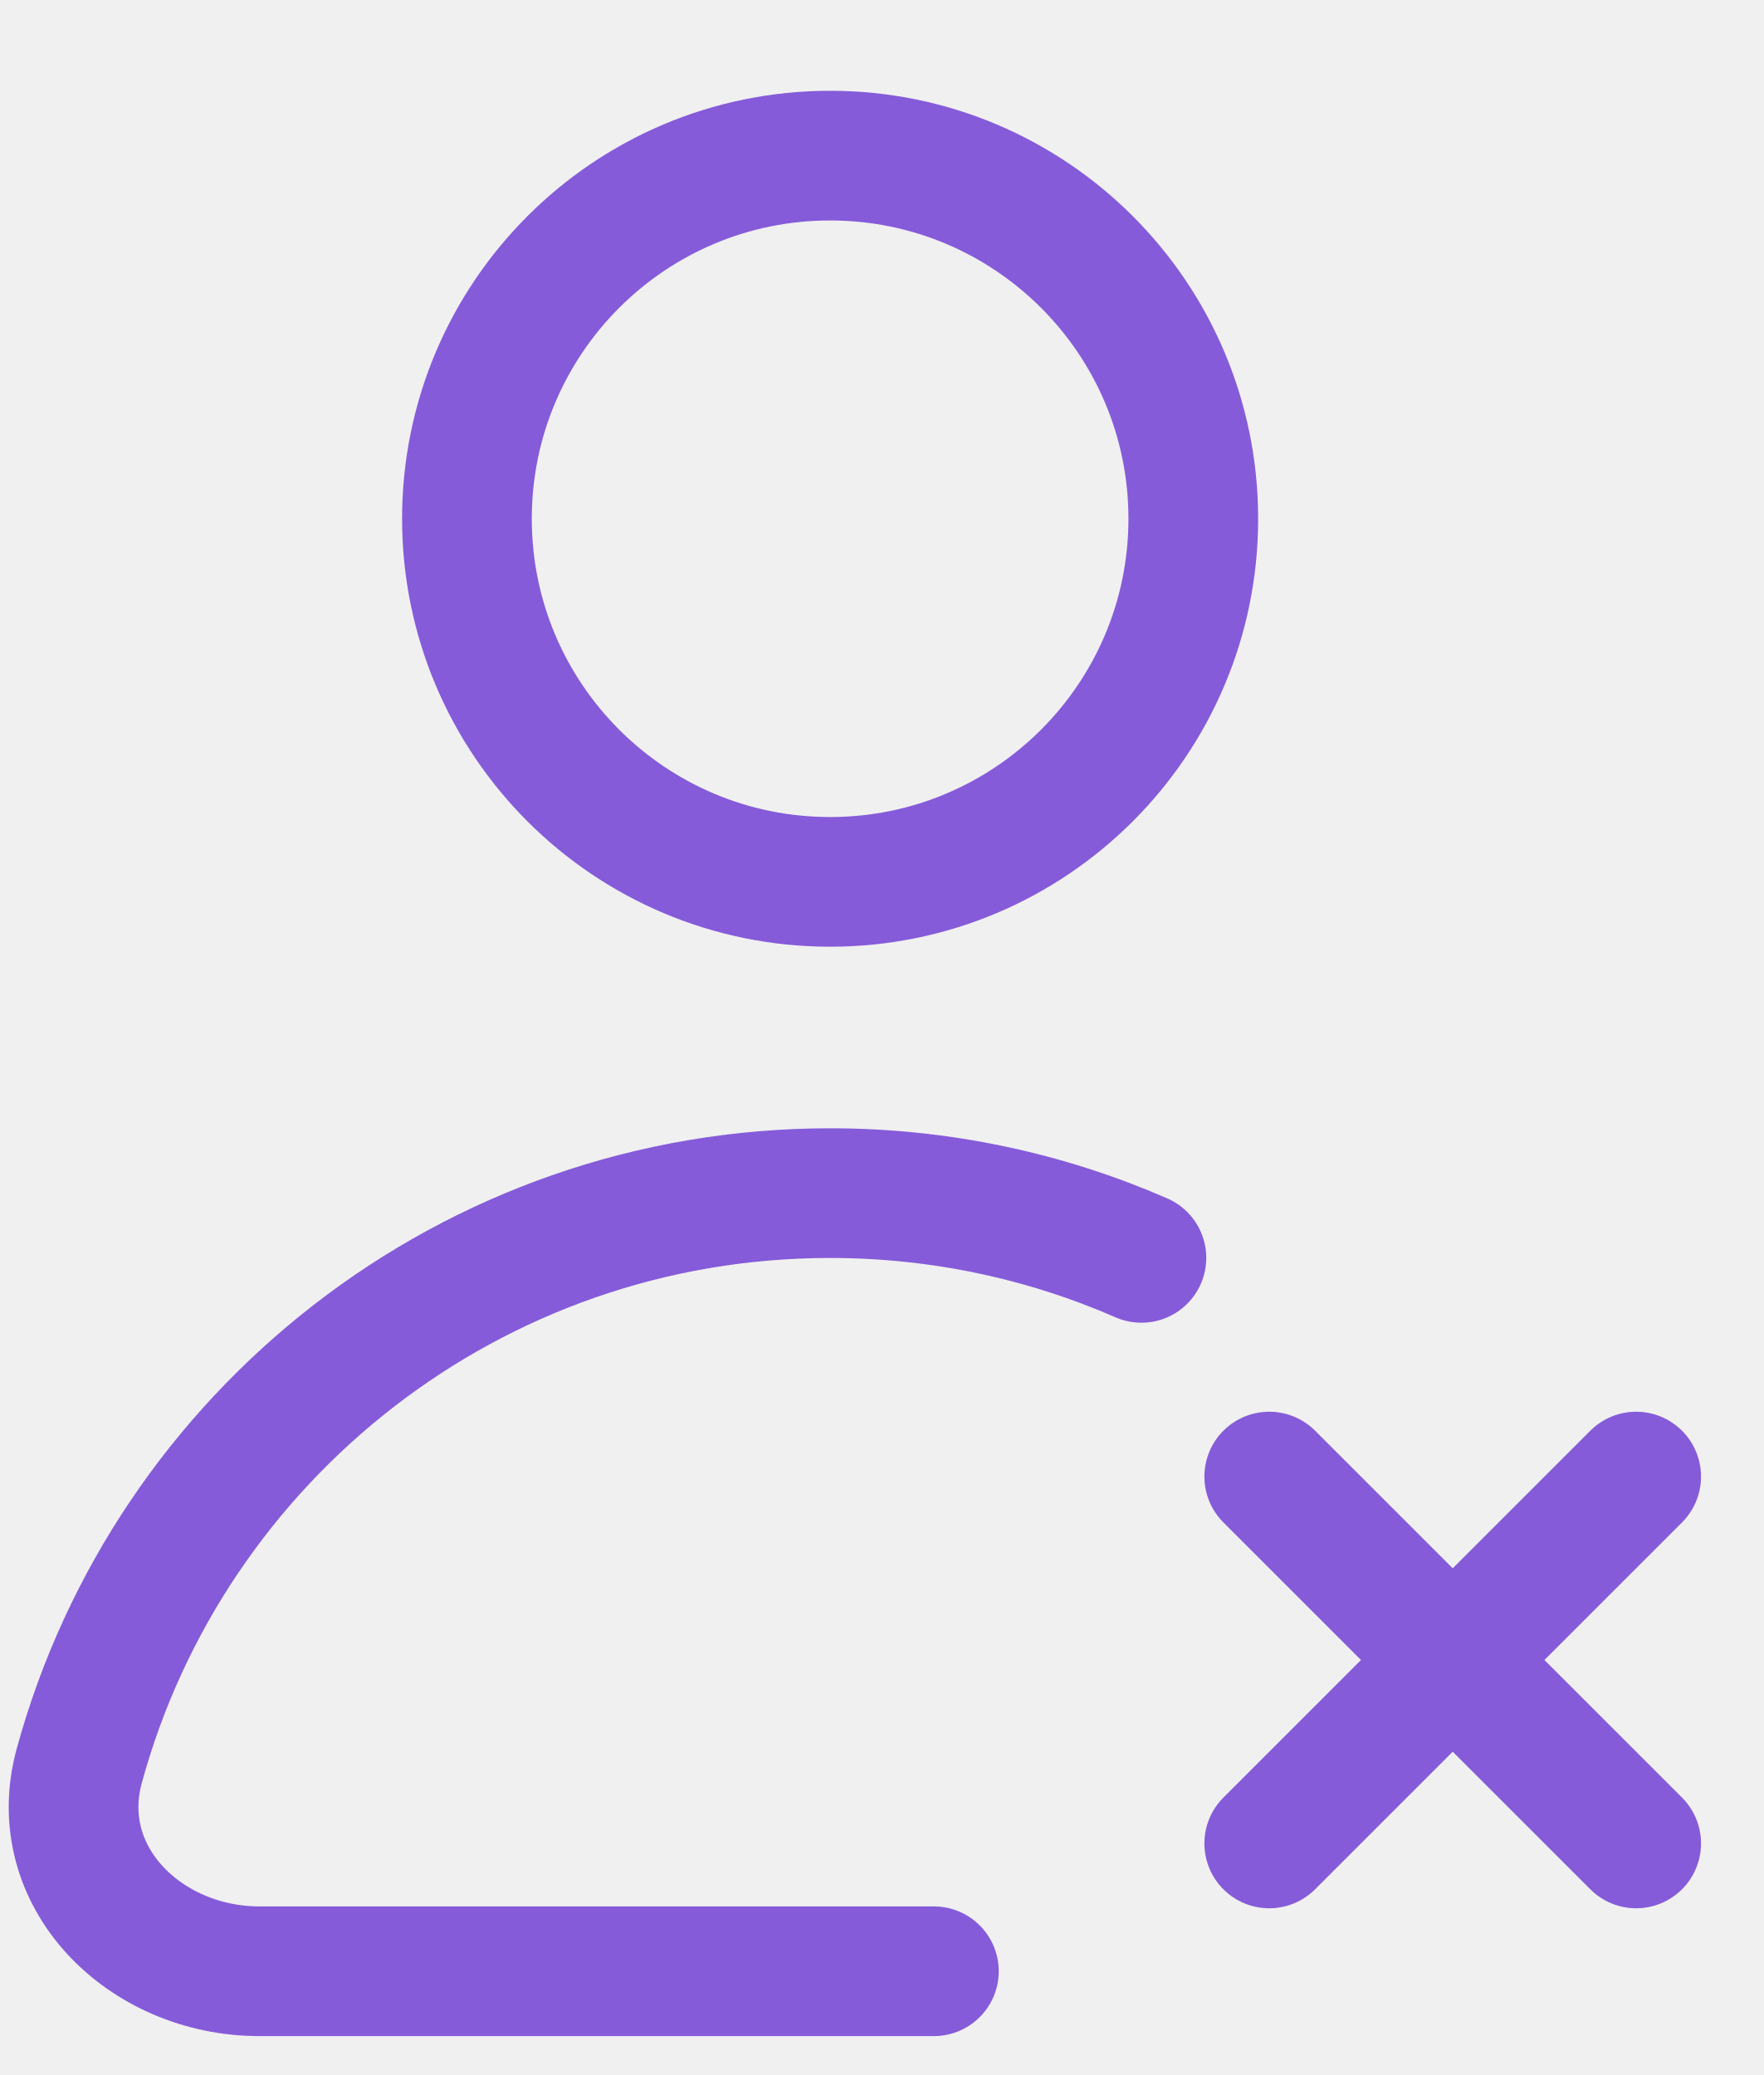
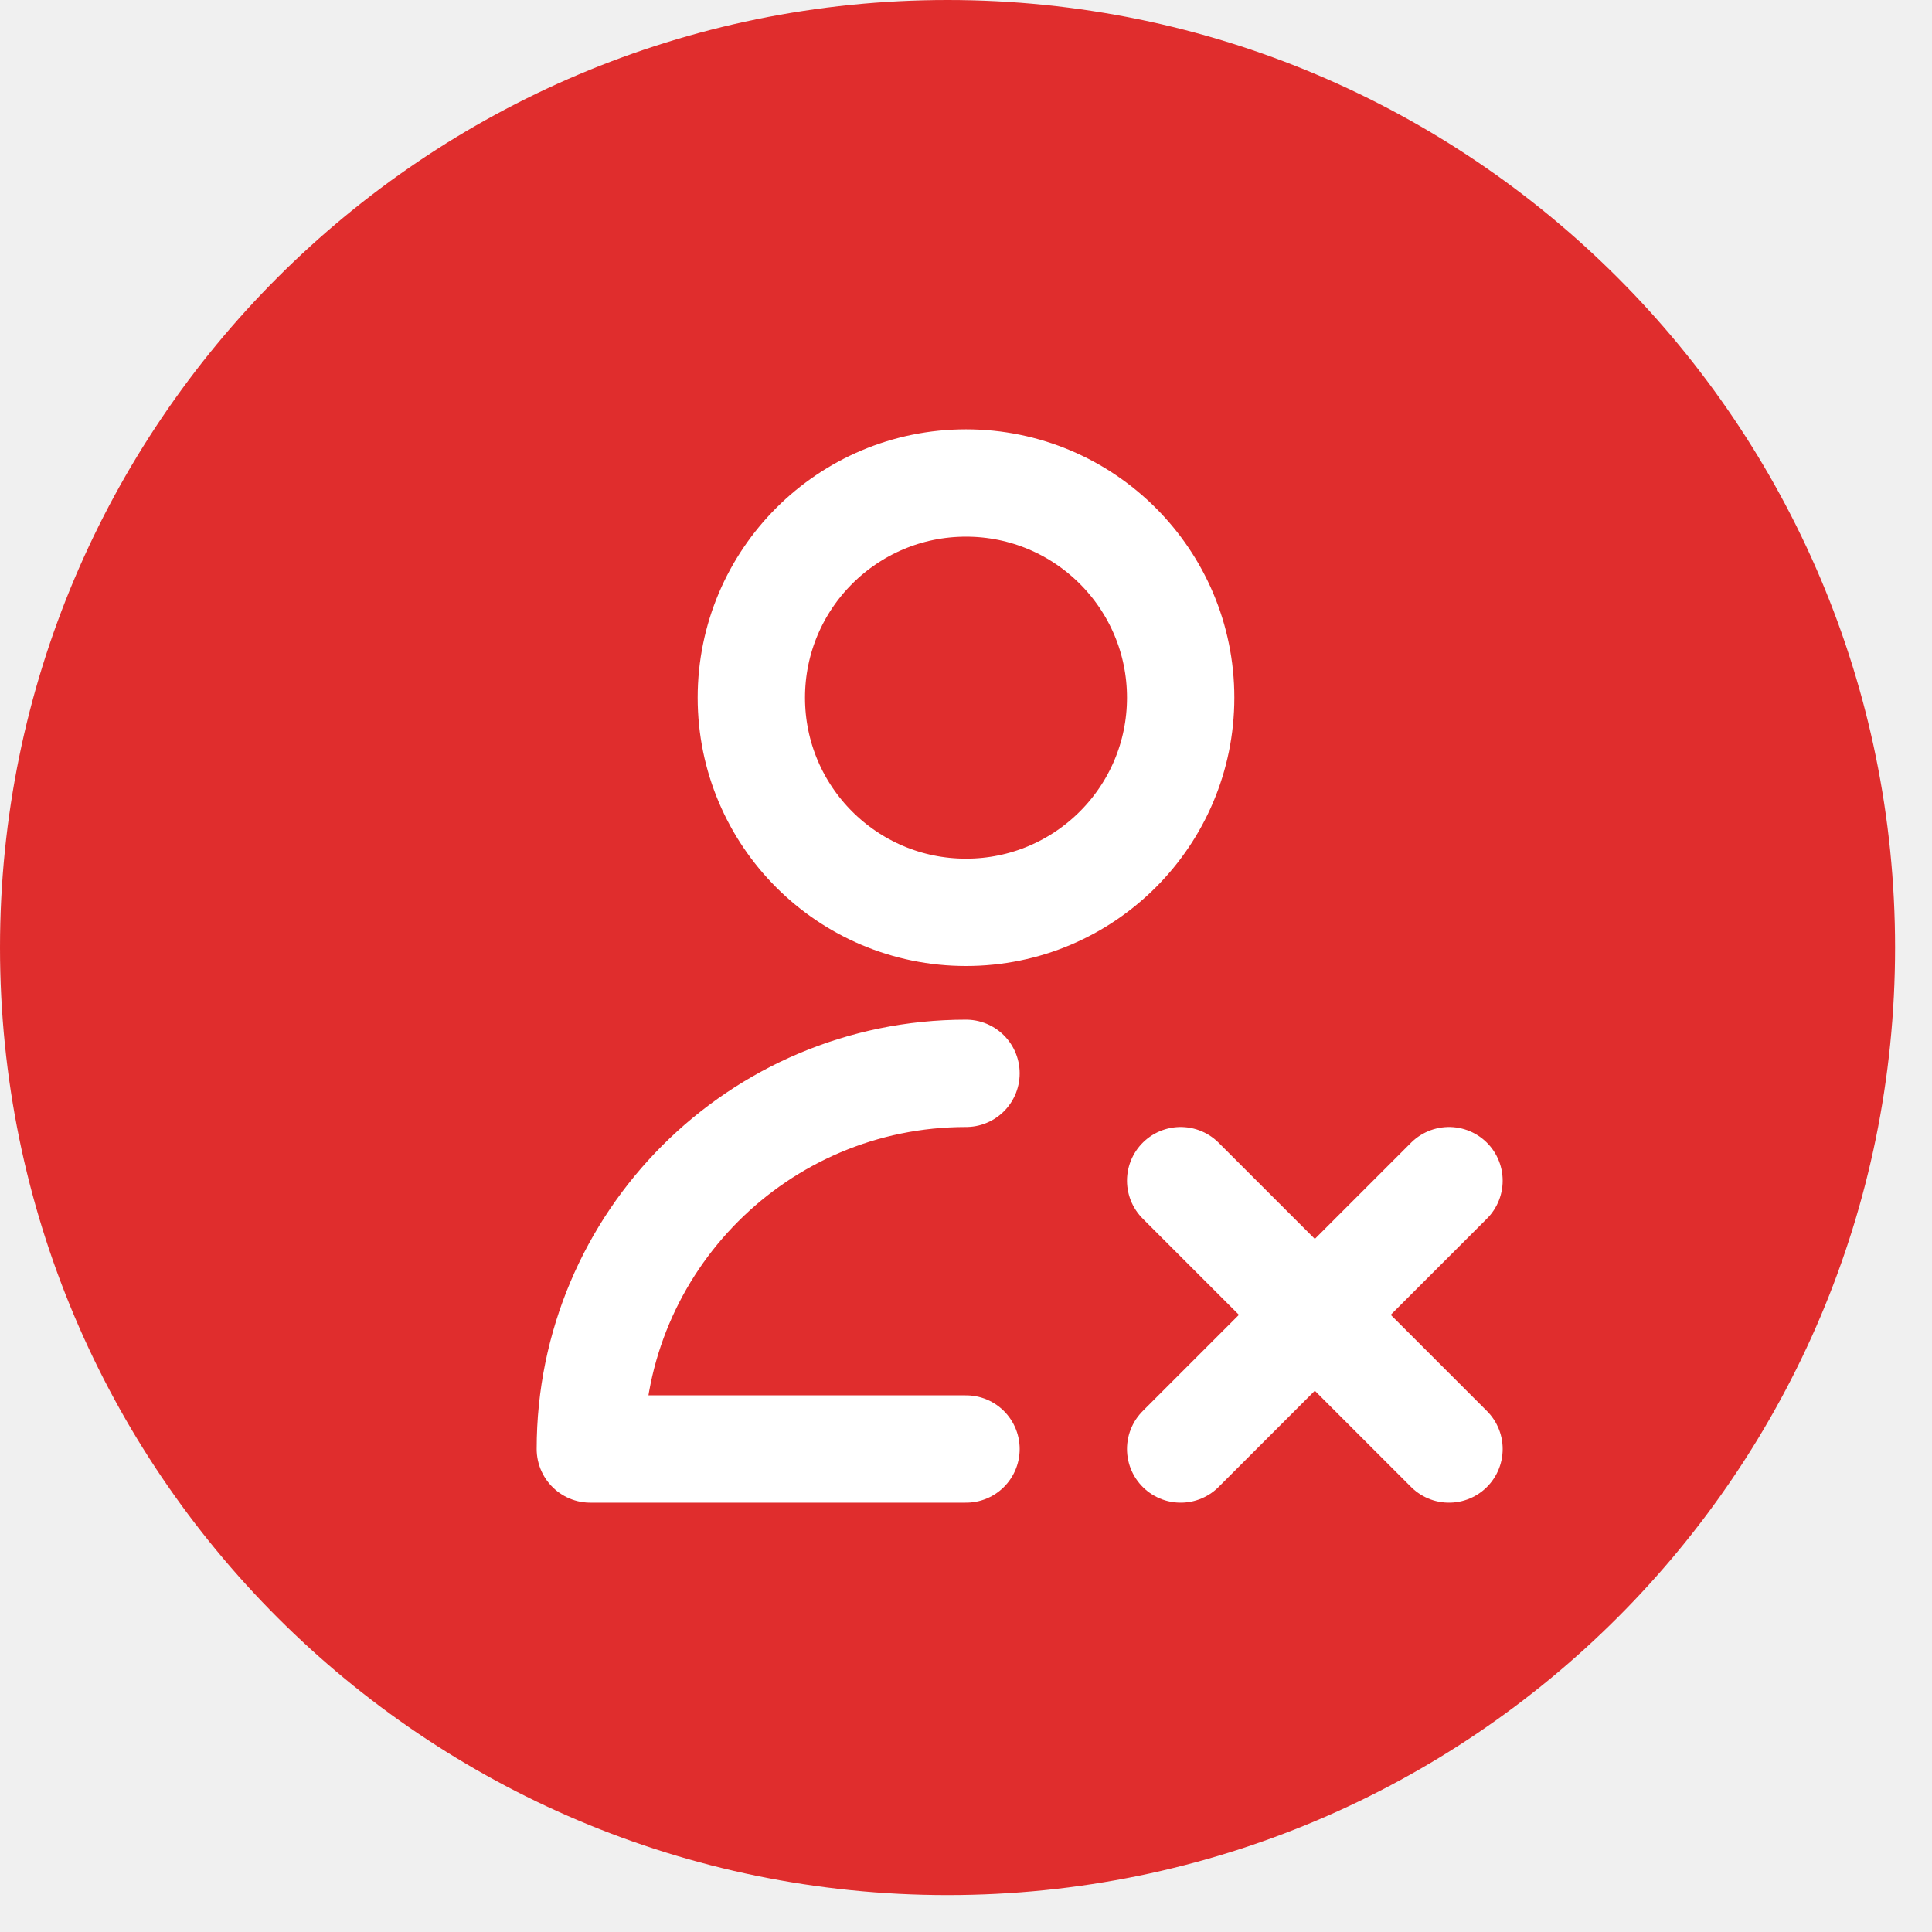
- <svg xmlns="http://www.w3.org/2000/svg" width="17" height="20" viewBox="0 0 17 20" fill="none">
-   <path d="M14 16L15.768 14.232M14 16L12.232 17.768M14 16L12.232 14.232M14 16L15.768 17.768M11 12.124C10.081 11.723 9.066 11.5 8 11.5C4.542 11.5 1.631 13.84 0.763 17.023C0.473 18.089 1.395 19 2.5 19H9M11.5 5C11.5 6.933 9.933 8.5 8 8.5C6.067 8.5 4.5 6.933 4.5 5C4.5 3.067 6.067 1.5 8 1.5C9.933 1.5 11.5 3.067 11.5 5Z" stroke="#855BD9" stroke-width="1.25" stroke-linecap="round" />
+ <svg xmlns="http://www.w3.org/2000/svg" width="36" height="36" viewBox="0 0 36 36" fill="none">
+   <circle cx="17.656" cy="17.656" r="17.656" fill="#E02D2D" />
+   <path d="M22 22L27 27M27 22L22 27M18 20C14.134 20 11 23.134 11 27H18M22 13C22 15.209 20.209 17 18 17C15.791 17 14 15.209 14 13C14 10.791 15.791 9 18 9C20.209 9 22 10.791 22 13Z" stroke="white" stroke-width="2" stroke-linecap="round" stroke-linejoin="round" />
</svg>
